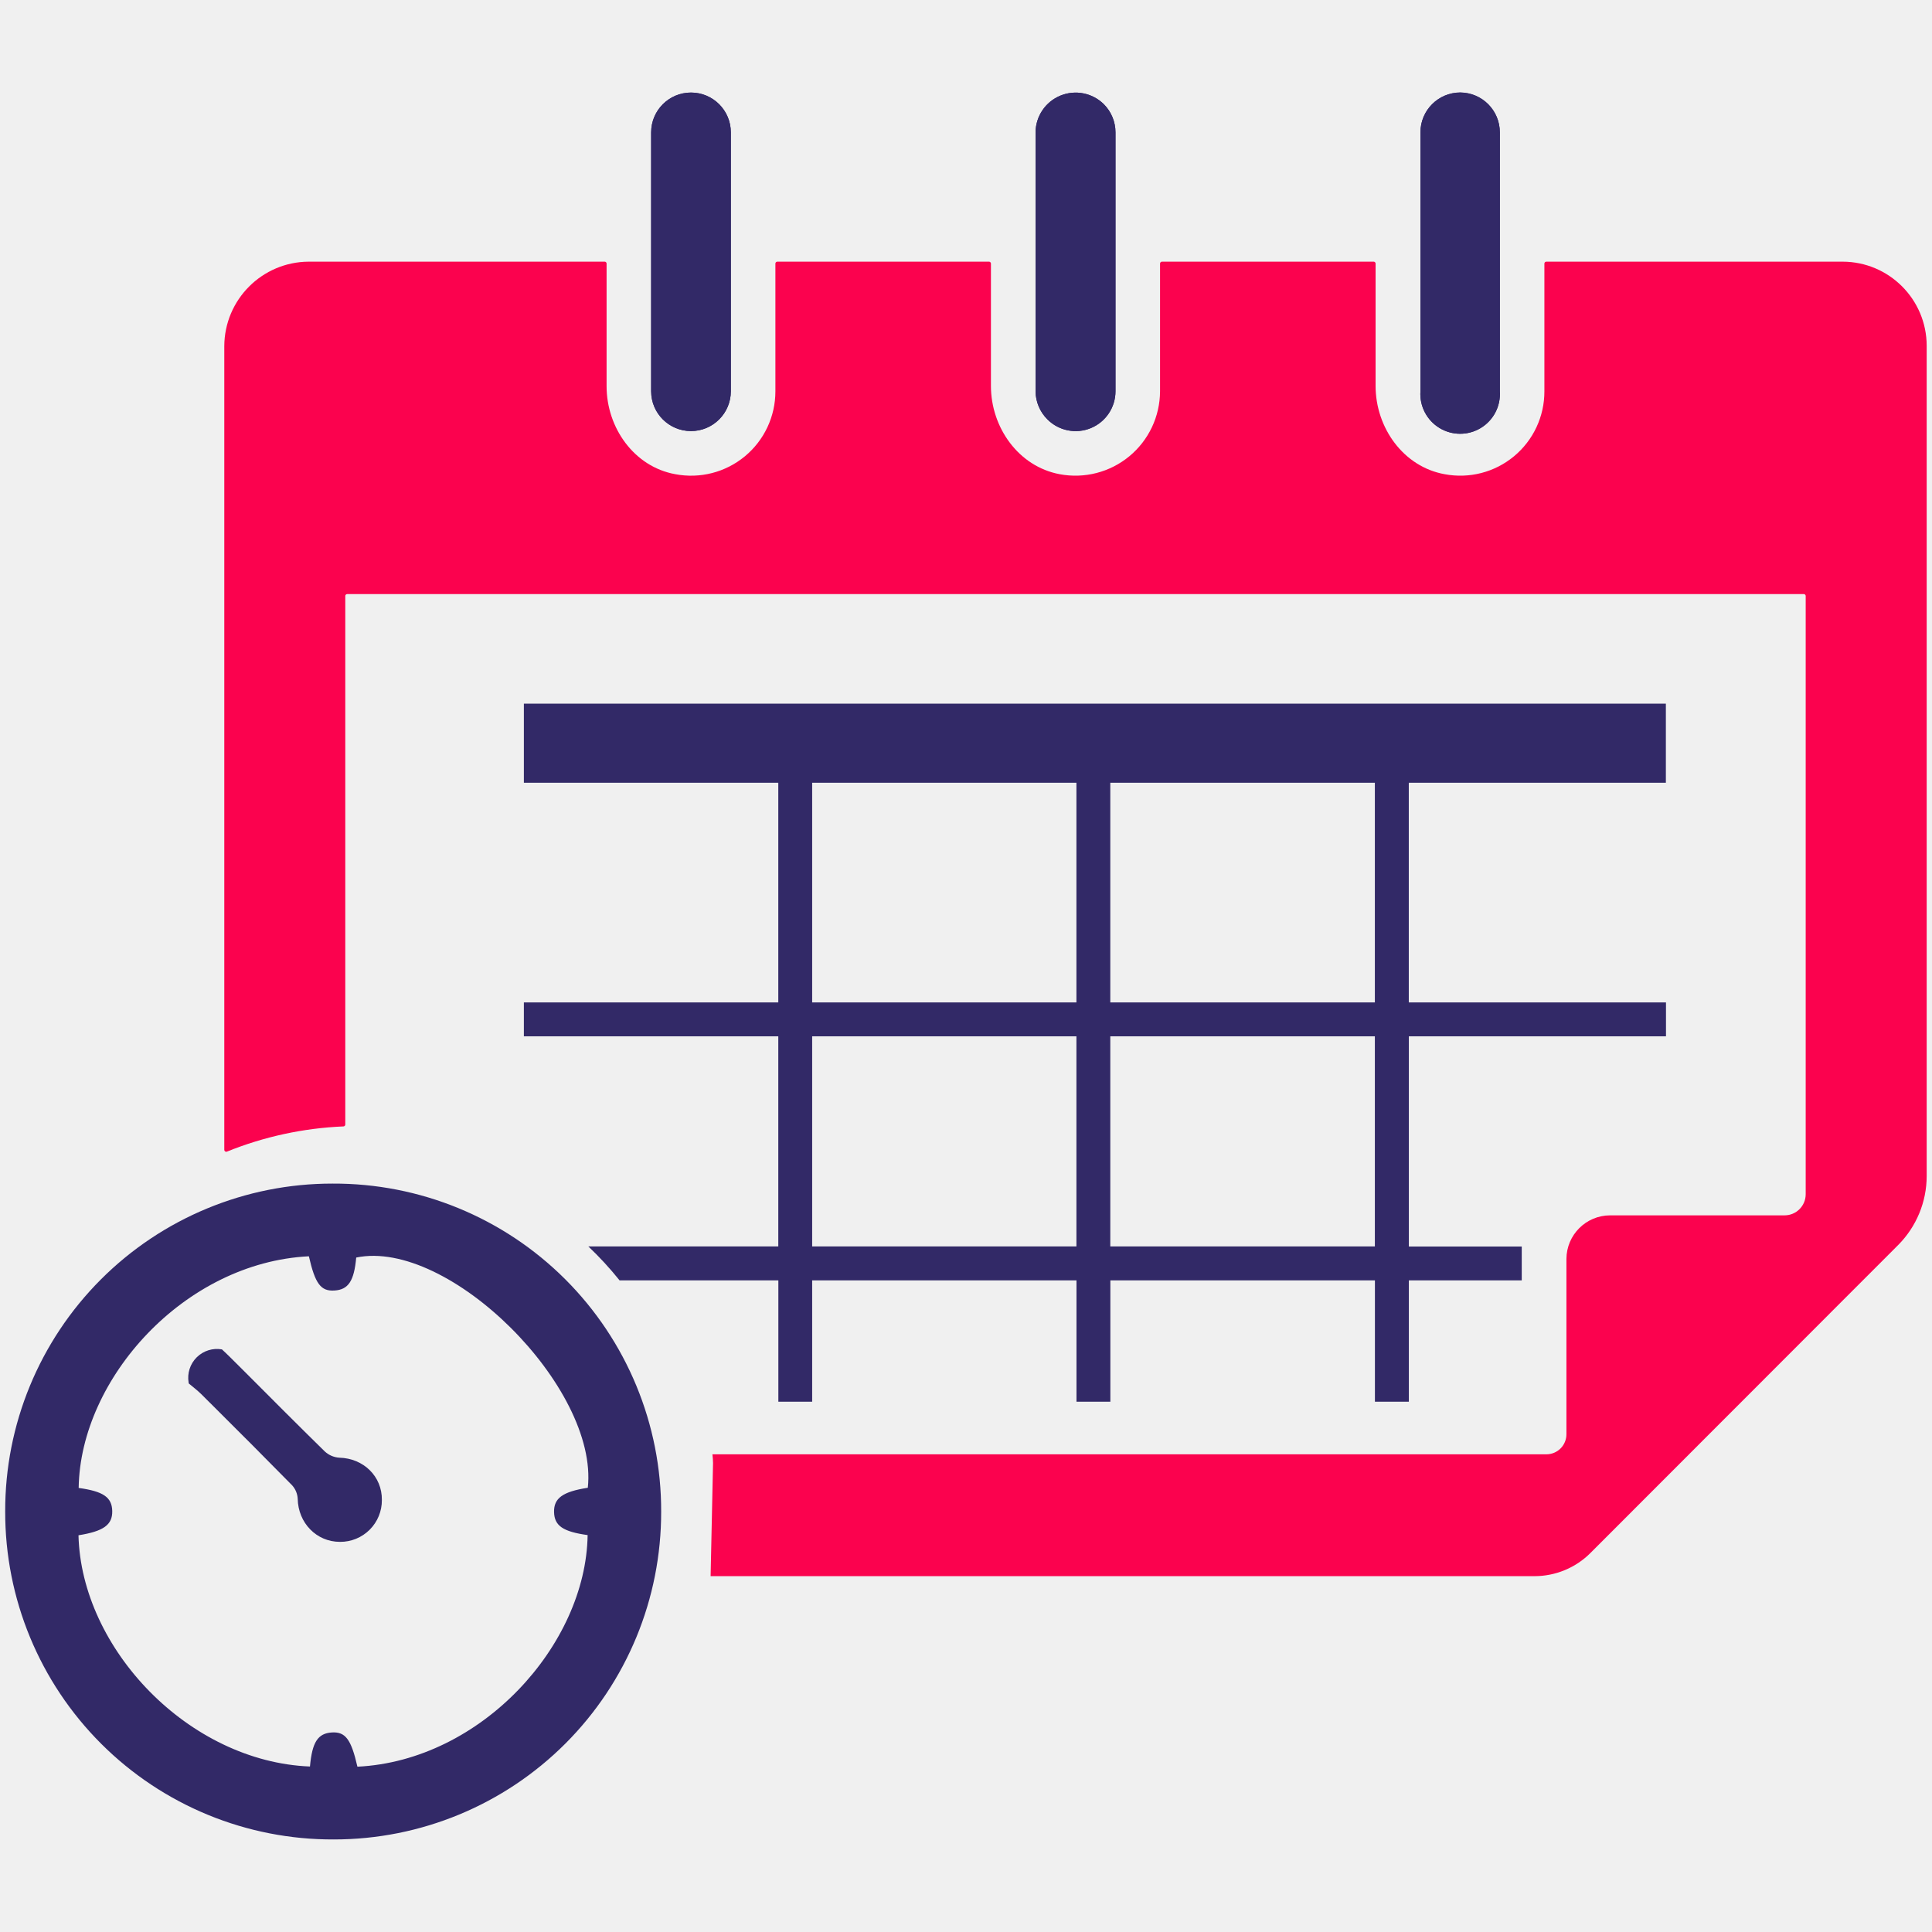
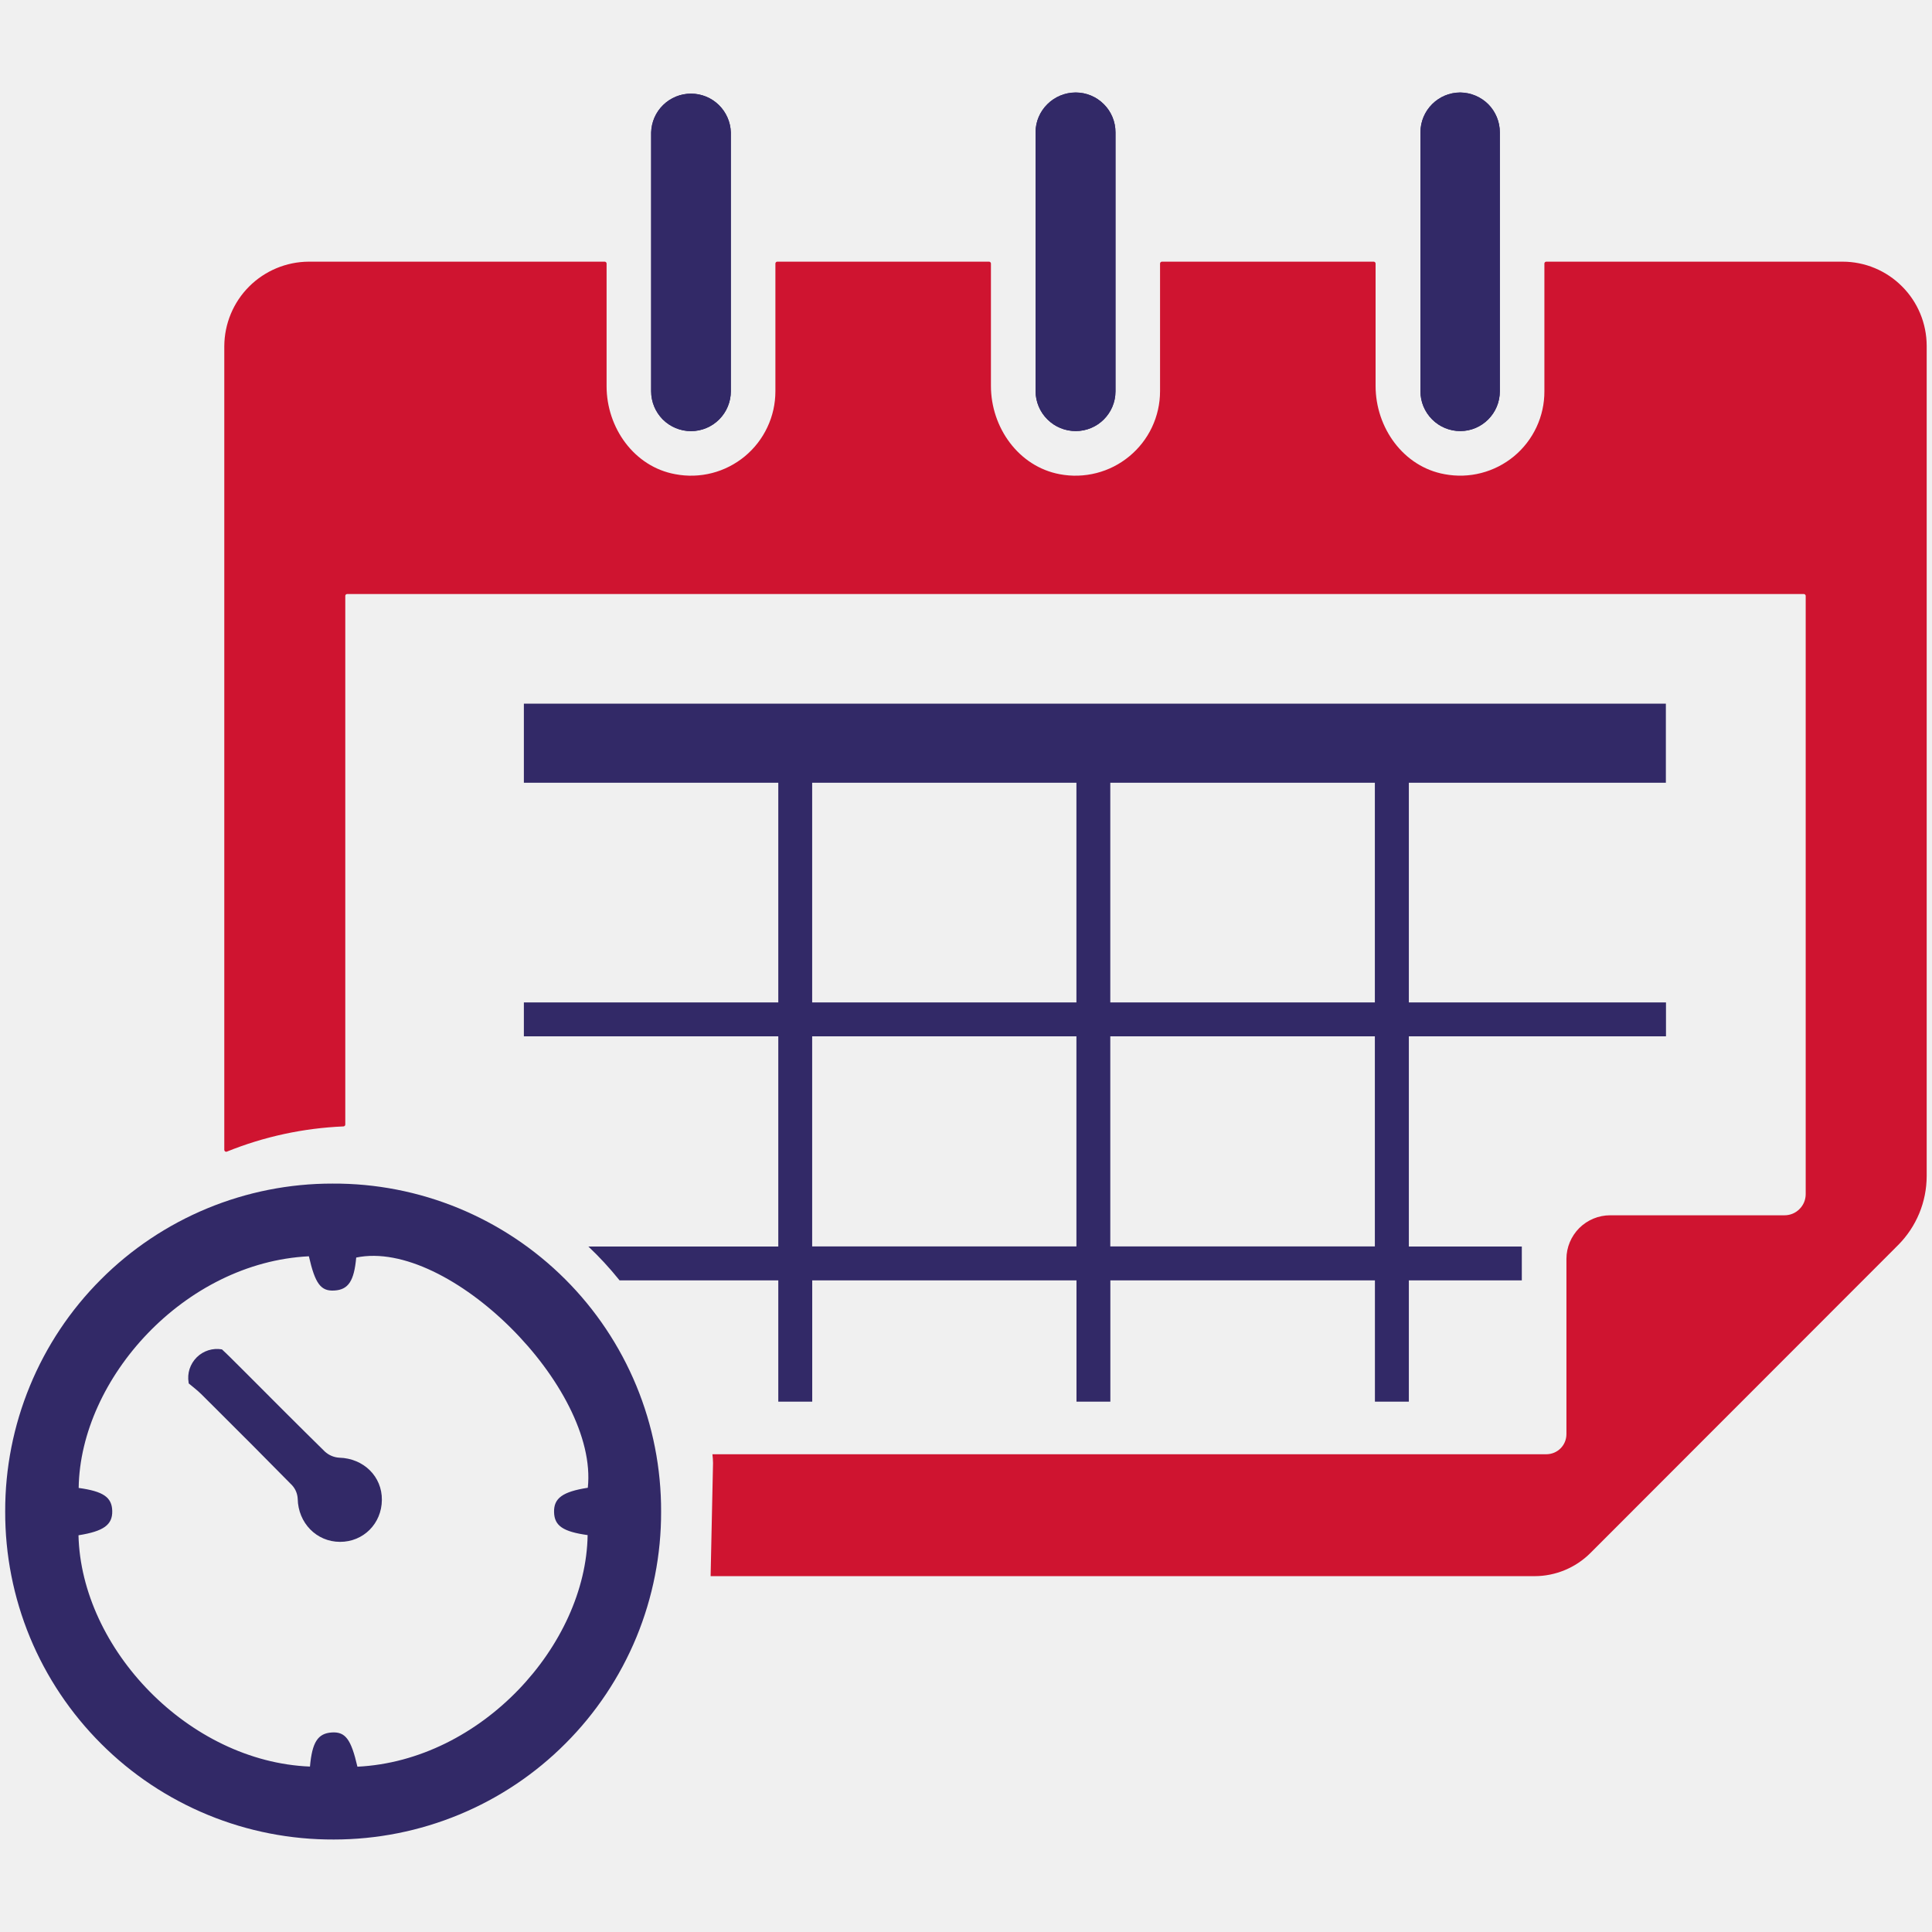
- <svg xmlns="http://www.w3.org/2000/svg" width="32" height="32" fill="none">
-   <g clip-path="url(#clip0_411_9116)">
-     <path d="M11.77 26.106h13.648c.344 0 .68-.138.925-.384l5.096-5.1a1.62 1.62 0 00.473-1.142V5.727a1.395 1.395 0 00-1.394-1.393H25.61a.032.032 0 00-.03.03V6.48a1.393 1.393 0 01-1.654 1.374c-.68-.123-1.142-.768-1.142-1.463V4.364a.032.032 0 00-.03-.03h-3.51a.032.032 0 00-.03.03v2.117a1.402 1.402 0 01-1.664 1.373c-.68-.128-1.137-.773-1.137-1.462V4.364a.032.032 0 00-.03-.03h-3.51a.032.032 0 00-.03.03v2.117a1.396 1.396 0 01-1.659 1.373c-.68-.123-1.137-.768-1.137-1.457V4.364a.032.032 0 00-.03-.03H5.113a1.405 1.405 0 00-1.398 1.399v13.313c0 .02.02.035.04.03a5.8 5.8 0 011.934-.419c.015 0 .03-.015.03-.03V9.869c0-.015.015-.029.03-.029h24.13c.014 0 .029.015.029.03v9.91a.35.35 0 01-.35.35h-2.89a.725.725 0 00-.723.723v2.9a.332.332 0 01-.335.335H11.8c.005.05.01.094.01.143v.005l-.04 1.871z" fill="#FB024E" />
-     <path d="M12.105 2.193V6.48a.66.66 0 01-1.32 0V2.193a.66.66 0 011.32 0z" fill="#322967" />
-     <path d="M12.105 2.193V6.48a.66.66 0 01-1.32 0V2.193a.66.66 0 011.32 0zm6.371-.001v4.289a.66.66 0 01-1.127.466.665.665 0 01-.197-.466V2.192a.664.664 0 011.131-.466.66.66 0 01.193.466z" fill="#322967" />
-     <path d="M18.476 2.192v4.289a.66.66 0 01-1.127.466.665.665 0 01-.197-.466V2.192a.664.664 0 011.131-.466.66.66 0 01.193.466zm6.366 0v4.289a.659.659 0 11-1.315 0V2.192a.66.66 0 01.66-.66.66.66 0 01.655.66z" fill="#322967" />
-     <path d="M24.842 2.192v4.289a.659.659 0 11-1.315 0V2.192a.66.66 0 01.66-.66.66.66 0 01.655.66zM5.507 19.604a5.418 5.418 0 015.444 5.433 5.419 5.419 0 01-5.422 5.43 5.42 5.42 0 01-5.443-5.432 5.416 5.416 0 015.421-5.431zm-.373 9.656c.036-.406.131-.55.362-.565.225-.014.32.112.424.567 2.054-.1 3.786-2.018 3.813-3.836-.408-.057-.55-.154-.556-.38-.006-.231.142-.339.559-.404.18-1.663-2.305-4.132-3.836-3.813-.035.388-.13.532-.36.546-.226.015-.32-.111-.424-.567-2.06.102-3.787 2.024-3.813 3.837.408.056.55.154.556.38.006.23-.143.338-.559.404.045 1.879 1.825 3.75 3.834 3.83z" fill="#322967" />
-     <path d="M6.325 24.845a.688.688 0 01-.694.693c-.39 0-.692-.314-.7-.712a.36.36 0 00-.092-.224c-.433-.44-.868-.877-1.306-1.312l-.202-.201c-.064-.063-.136-.117-.205-.175l-.002-.015a.477.477 0 01.552-.549c.044.042.089.082.132.126l.257.256c.437.438.874.877 1.316 1.31a.39.39 0 00.24.102c.4.01.709.31.704.701zm21.267-11.88v-1.31H8.677v1.31h4.214v3.638H8.677v.562h4.214v3.48H9.745c.182.173.355.36.517.562h2.63v2.01h.56v-2.01h4.378v2.01h.561v-2.01h4.382v2.01h.562v-2.01h1.87v-.561h-1.87v-3.481h4.259v-.562h-4.26v-3.638h4.258zm-9.763 7.68h-4.377v-3.48h4.377v3.48zm0-4.042h-4.377v-3.638h4.377v3.638zm4.943 4.042H18.39v-3.48h4.382v3.48zm0-4.042H18.39v-3.638h4.382v3.638z" fill="#322967" />
+ <svg xmlns="http://www.w3.org/2000/svg" width="32" height="32" viewBox="0 0 32 32" fill="none">
+   <g clip-path="url(#clip0_652_7804)">
+     <path d="M11.77 26.106H25.418C25.762 26.106 26.097 25.968 26.343 25.722L31.439 20.622C31.742 20.318 31.911 19.908 31.912 19.48V5.727C31.911 5.358 31.765 5.004 31.503 4.743C31.242 4.481 30.888 4.334 30.518 4.334H25.61C25.595 4.334 25.58 4.349 25.58 4.363V6.48C25.581 6.686 25.536 6.889 25.449 7.075C25.362 7.261 25.235 7.426 25.077 7.557C24.919 7.688 24.733 7.783 24.535 7.834C24.336 7.886 24.128 7.892 23.926 7.854C23.246 7.731 22.784 7.086 22.784 6.391V4.364C22.784 4.349 22.769 4.334 22.754 4.334H19.244C19.229 4.334 19.214 4.349 19.214 4.364V6.481C19.214 6.687 19.168 6.89 19.08 7.077C18.992 7.263 18.864 7.427 18.705 7.558C18.546 7.69 18.36 7.784 18.161 7.835C17.961 7.886 17.753 7.893 17.55 7.854C16.871 7.726 16.413 7.081 16.413 6.392V4.364C16.413 4.349 16.398 4.334 16.383 4.334H12.873C12.858 4.334 12.843 4.349 12.843 4.364V6.481C12.843 6.687 12.798 6.89 12.71 7.076C12.623 7.262 12.495 7.427 12.337 7.558C12.178 7.689 11.993 7.784 11.794 7.835C11.595 7.886 11.386 7.893 11.184 7.854C10.505 7.731 10.047 7.086 10.047 6.397V4.364C10.047 4.349 10.032 4.334 10.017 4.334H5.113C4.743 4.336 4.388 4.484 4.126 4.746C3.864 5.008 3.717 5.363 3.715 5.733V19.046C3.715 19.066 3.734 19.081 3.754 19.076C4.371 18.826 5.025 18.685 5.689 18.657C5.704 18.657 5.719 18.642 5.719 18.628V9.868C5.719 9.853 5.734 9.839 5.748 9.839H29.878C29.893 9.839 29.908 9.854 29.908 9.868V19.779C29.908 19.872 29.871 19.961 29.805 20.026C29.74 20.092 29.651 20.129 29.558 20.129H26.668C26.477 20.129 26.293 20.206 26.157 20.341C26.022 20.477 25.945 20.661 25.945 20.852V23.753C25.945 23.939 25.797 24.087 25.61 24.087H11.8C11.805 24.137 11.81 24.181 11.81 24.23V24.235L11.77 26.106Z" fill="#CF1430" />
+     <path d="M12.105 2.193V6.481C12.105 6.656 12.035 6.824 11.911 6.948C11.788 7.071 11.62 7.141 11.445 7.141C11.27 7.141 11.102 7.071 10.978 6.948C10.855 6.824 10.785 6.656 10.785 6.481V2.193C10.79 2.021 10.861 1.858 10.985 1.738C11.108 1.618 11.273 1.551 11.445 1.551C11.617 1.551 11.782 1.618 11.905 1.738C12.028 1.858 12.1 2.021 12.105 2.193Z" fill="#322967" />
+     <path d="M12.105 2.193V6.481C12.105 6.656 12.035 6.824 11.911 6.948C11.788 7.071 11.62 7.141 11.445 7.141C11.27 7.141 11.102 7.071 10.978 6.948C10.855 6.824 10.785 6.656 10.785 6.481V2.193C10.79 2.021 10.861 1.858 10.985 1.738C11.108 1.618 11.273 1.551 11.445 1.551C11.617 1.551 11.782 1.618 11.905 1.738C12.028 1.858 12.1 2.021 12.105 2.193Z" fill="#322967" />
+     <path d="M18.476 2.192V6.481C18.476 6.845 18.181 7.14 17.817 7.14C17.642 7.14 17.473 7.071 17.349 6.947C17.224 6.824 17.154 6.656 17.152 6.481V2.192C17.152 1.828 17.453 1.532 17.817 1.532C17.992 1.532 18.16 1.602 18.283 1.726C18.407 1.849 18.476 2.017 18.476 2.192Z" fill="#322967" />
+     <path d="M18.476 2.192V6.481C18.476 6.845 18.181 7.14 17.817 7.14C17.642 7.14 17.473 7.071 17.349 6.947C17.224 6.824 17.154 6.656 17.152 6.481V2.192C17.152 1.828 17.453 1.532 17.817 1.532C17.992 1.532 18.16 1.602 18.283 1.726C18.407 1.849 18.476 2.017 18.476 2.192Z" fill="#322967" />
+     <path d="M24.842 2.192V6.481C24.842 6.845 24.547 7.14 24.187 7.14C24.012 7.14 23.845 7.071 23.721 6.947C23.597 6.823 23.527 6.656 23.527 6.481V2.192C23.527 1.828 23.823 1.532 24.187 1.532C24.361 1.534 24.528 1.604 24.651 1.727C24.773 1.851 24.842 2.018 24.842 2.192Z" fill="#322967" />
+     <path d="M24.842 2.192V6.481C24.842 6.845 24.547 7.14 24.187 7.14C24.012 7.14 23.845 7.071 23.721 6.947C23.597 6.823 23.527 6.656 23.527 6.481V2.192C23.527 1.828 23.823 1.532 24.187 1.532C24.361 1.534 24.528 1.604 24.651 1.727C24.773 1.851 24.842 2.018 24.842 2.192Z" fill="#322967" />
+     <path d="M5.507 19.604C6.222 19.6 6.93 19.738 7.592 20.01C8.253 20.282 8.854 20.682 9.36 21.187C9.866 21.692 10.267 22.292 10.54 22.953C10.813 23.613 10.952 24.322 10.95 25.037C10.952 25.75 10.813 26.456 10.542 27.115C10.27 27.774 9.871 28.373 9.367 28.877C8.864 29.382 8.266 29.782 7.607 30.055C6.948 30.328 6.242 30.468 5.529 30.468C4.815 30.471 4.106 30.333 3.445 30.061C2.784 29.789 2.183 29.39 1.677 28.884C1.171 28.379 0.769 27.779 0.496 27.119C0.223 26.458 0.084 25.75 0.086 25.035C0.084 24.322 0.223 23.615 0.495 22.956C0.766 22.297 1.165 21.698 1.669 21.194C2.172 20.689 2.771 20.289 3.429 20.016C4.088 19.743 4.794 19.603 5.507 19.604ZM5.134 29.26C5.17 28.854 5.265 28.71 5.496 28.695C5.721 28.681 5.815 28.807 5.92 29.262C7.974 29.162 9.706 27.244 9.733 25.426C9.325 25.369 9.182 25.272 9.177 25.045C9.171 24.815 9.319 24.707 9.736 24.642C9.915 22.979 7.431 20.51 5.9 20.829C5.865 21.217 5.77 21.361 5.54 21.375C5.314 21.39 5.22 21.264 5.116 20.808C3.056 20.91 1.329 22.832 1.303 24.645C1.711 24.701 1.853 24.799 1.859 25.025C1.865 25.256 1.716 25.363 1.3 25.429C1.345 27.308 3.125 29.179 5.134 29.26Z" fill="#322967" />
+     <path d="M6.325 24.845C6.321 25.237 6.018 25.539 5.631 25.538C5.241 25.537 4.939 25.224 4.931 24.826C4.927 24.743 4.895 24.664 4.839 24.602C4.406 24.162 3.971 23.725 3.533 23.29L3.331 23.089C3.267 23.026 3.195 22.972 3.126 22.914L3.124 22.899C3.111 22.824 3.117 22.747 3.14 22.674C3.164 22.602 3.204 22.536 3.258 22.482C3.312 22.428 3.378 22.388 3.451 22.365C3.524 22.342 3.601 22.337 3.676 22.35C3.72 22.392 3.765 22.432 3.808 22.476L4.065 22.732C4.502 23.17 4.939 23.609 5.381 24.043C5.447 24.103 5.531 24.139 5.62 24.144C6.021 24.155 6.33 24.454 6.325 24.845ZM27.592 12.965V11.655H8.677V12.965H12.891V16.603H8.677V17.165H12.891V20.646H9.745C9.927 20.818 10.1 21.005 10.262 21.207H12.891V23.216H13.453V21.207H17.83V23.216H18.391V21.207H22.773V23.216H23.335V21.207H25.206V20.646H23.335V17.165H27.594V16.603H23.335V12.965H27.592ZM17.829 20.645H13.452V17.165H17.829V20.645ZM17.829 16.603H13.452V12.965H17.829V16.603ZM22.772 20.645H18.39V17.165H22.772V20.645ZM22.772 16.603H18.39V12.965H22.772V16.603Z" fill="#322967" />
  </g>
  <defs>
-     <clipPath id="clip0_411_9116">
-       <path fill="#fff" d="M0 0h32v32H0z" />
+     <clipPath id="clip0_652_7804">
+       <rect width="32" height="32" fill="white" />
    </clipPath>
  </defs>
</svg>
